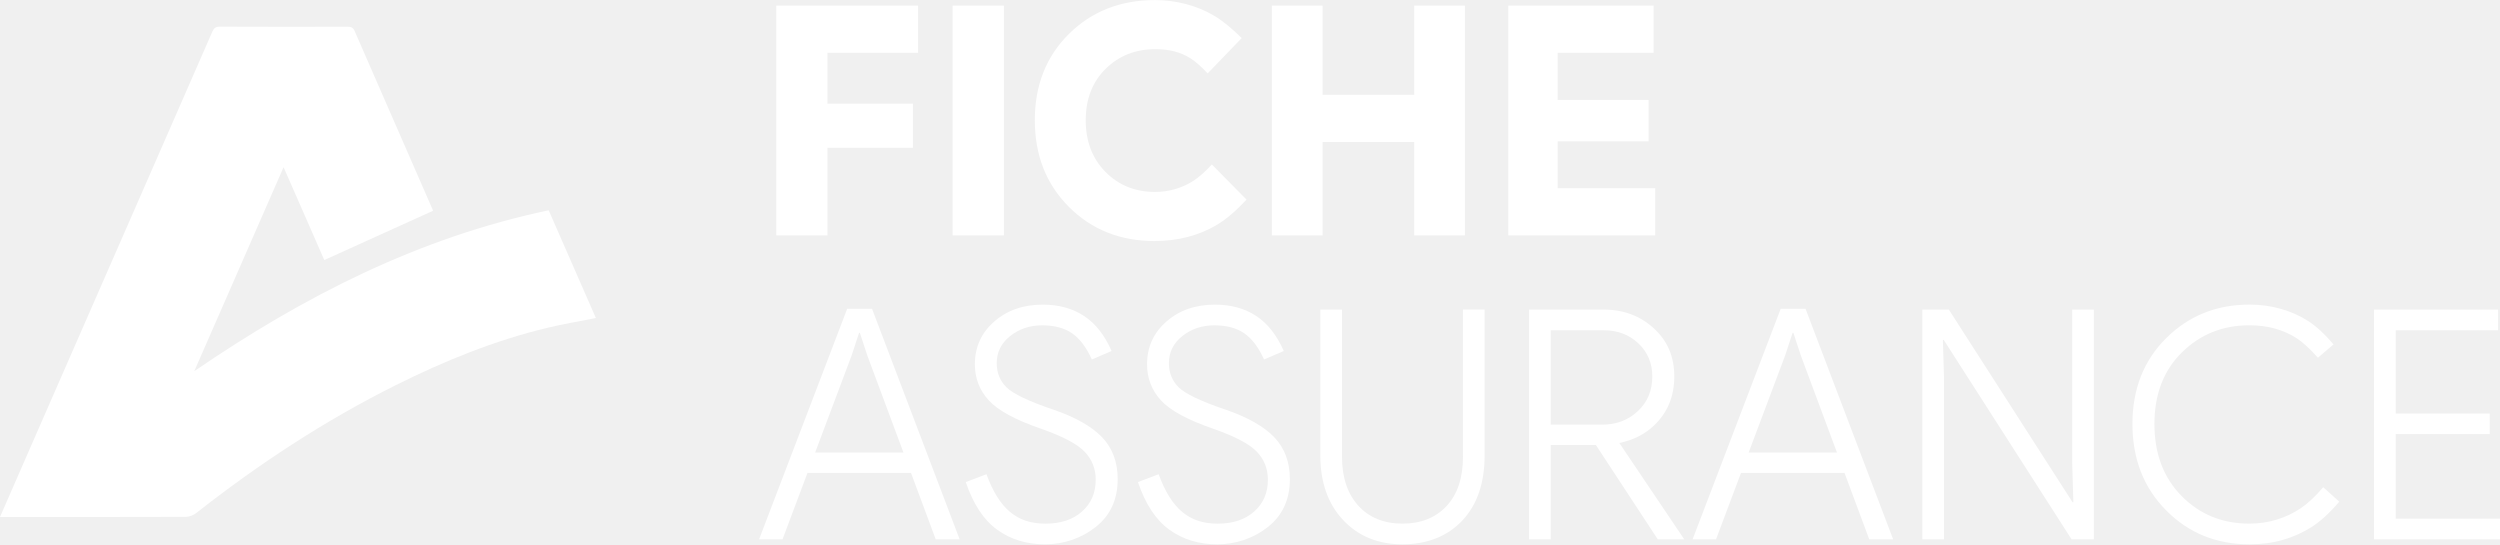
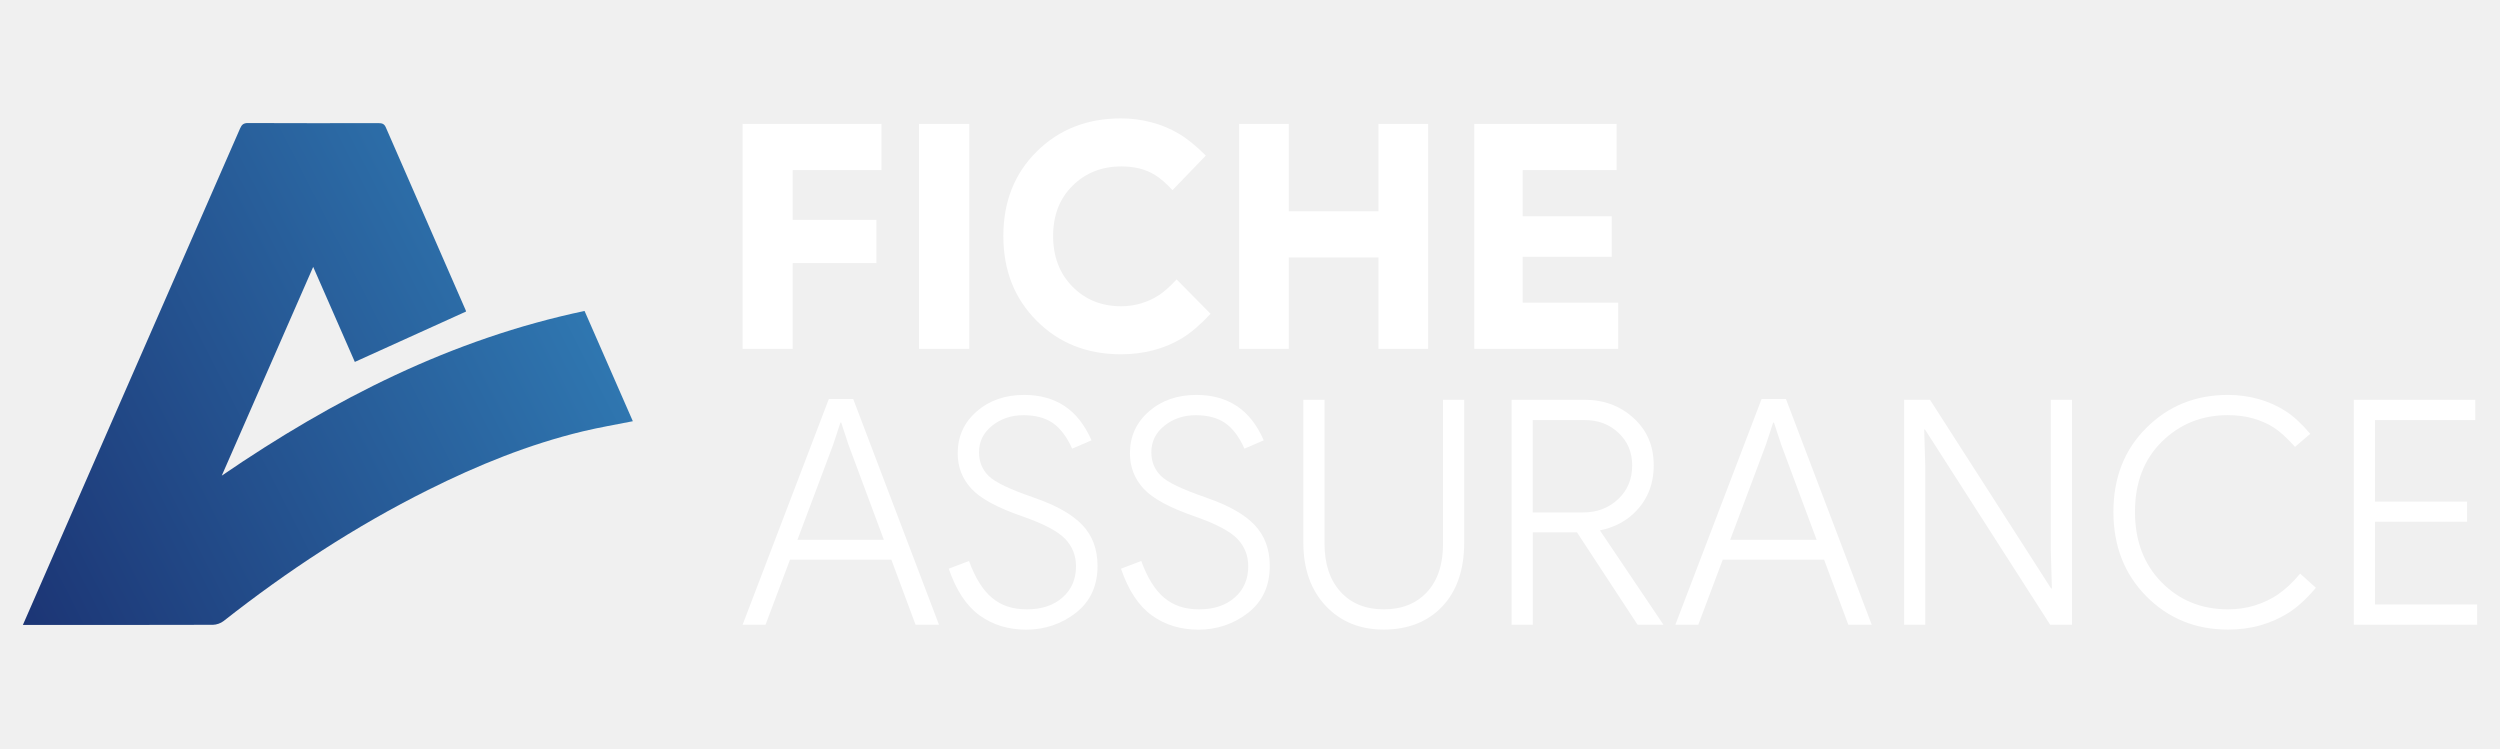
- <svg xmlns="http://www.w3.org/2000/svg" id="Layer_2" data-name="Layer 2" viewBox="0 0 721.04 156.99">
+ <svg xmlns="http://www.w3.org/2000/svg" id="Layer_2" version="1.1" viewBox="0 0 606.27 181.4">
  <defs>
    <style>
-       .cls-1 {
+       path:not(.st0), polygon, rect {
        fill: #ffffff;
      }

-       .cls-1, .cls-2 {
-         stroke-width: 0px;
-       }
- 
-       .cls-2 {
-         fill: #ffffff;
+       .st0 {
+         fill: url(#linear-gradient);
      }
    </style>
-     <linearGradient id="linear-gradient" x1="-36.75" y1="128.45" x2="235.86" y2="-10.91" gradientUnits="userSpaceOnUse">
+     <linearGradient id="linear-gradient" x1="-26.08" y1="50.23" x2="208.55" y2="170.18" gradientTransform="translate(0 184) scale(1 -1)" gradientUnits="userSpaceOnUse">
      <stop offset=".05" stop-color="#1b3272" />
      <stop offset=".94" stop-color="#3895cc" />
    </linearGradient>
  </defs>
-   <g id="Layer_1-2" data-name="Layer 1">
+   <path class="st0" d="M5.55,151.55c3.37-7.71,6.63-15.17,9.89-22.63,10.58-24.16,21.16-48.32,31.72-72.48,3.69-8.44,7.4-16.88,11.08-25.33.39-.9.85-1.28,1.9-1.27,10.55.05,21.1.03,31.65.02.83,0,1.39.14,1.77,1.02,6.44,14.79,12.92,29.58,19.38,44.37.06.13.08.28.08.3-8.97,4.06-17.88,8.11-26.97,12.22-3.27-7.46-6.61-15.1-10.1-23.05-7.4,16.9-14.69,33.56-22.17,50.63,27.18-18.59,55.74-33.15,87.98-39.94,3.93,8.98,7.82,17.87,11.71,26.74-4.09.82-8.11,1.49-12.06,2.44-13.13,3.15-25.56,8.22-37.62,14.24-17.66,8.81-34.07,19.59-49.57,31.78-.69.54-1.71.9-2.58.91-14.73.05-29.45.03-44.19.03h-1.9,0Z" />
+   <g>
    <g>
-       <polygon class="cls-2" points="238.65 42.62 263.31 42.62 263.31 29.9 238.65 29.9 238.65 15.23 264.79 15.23 264.79 1.62 223.88 1.62 223.88 67.89 238.65 67.89 238.65 42.62" />
-       <rect class="cls-2" x="274.74" y="1.62" width="14.81" height="66.27" />
-       <path class="cls-2" d="M333.14,69.51c3.27,0,6.42-.39,9.46-1.18,3.04-.79,5.86-1.97,8.47-3.54,2.61-1.57,5.42-3.98,8.45-7.22l-10-10.13c-1.91,2.07-3.66,3.62-5.23,4.65-1.57,1.03-3.32,1.84-5.23,2.41-1.91.57-3.87.86-5.88.86-5.77,0-10.55-1.93-14.35-5.78-3.79-3.86-5.69-8.82-5.69-14.9s1.91-11.05,5.74-14.83c3.83-3.78,8.61-5.67,14.35-5.67,1.97,0,3.78.21,5.41.62,1.63.42,3.18,1.07,4.63,1.97,1.45.9,3.13,2.36,5.04,4.4l9.81-10.18c-2.84-2.84-5.49-4.99-7.96-6.46-2.47-1.46-5.16-2.58-8.08-3.35-2.92-.77-5.9-1.16-8.96-1.16-9.97,0-18.23,3.25-24.8,9.74-6.57,6.49-9.86,14.8-9.86,24.92s3.28,18.42,9.83,24.99c6.55,6.57,14.83,9.86,24.83,9.86Z" />
-       <polygon class="cls-2" points="381.46 40.96 407.88 40.96 407.88 67.89 422.5 67.89 422.5 1.62 407.88 1.62 407.88 27.35 381.46 27.35 381.46 1.62 366.83 1.62 366.83 67.89 381.46 67.89 381.46 40.96" />
-       <polygon class="cls-2" points="477.39 54.28 449.25 54.28 449.25 40.77 475.49 40.77 475.49 28.83 449.25 28.83 449.25 15.23 476.93 15.23 476.93 1.62 435 1.62 435 67.89 477.39 67.89 477.39 54.28" />
-       <path class="cls-2" d="M244.34,89.06l-25.41,66.5h6.76l7.2-19.16h29.86l7.13,19.16h6.9l-25.27-66.5h-7.17ZM235.1,130.52l10.54-28.04,2.13-6.48h.23l2.13,6.48,10.44,28.04h-25.47Z" />
-       <path class="cls-2" d="M303.71,118.12c-7.06-2.41-11.54-4.54-13.42-6.41-1.88-1.87-2.82-4.19-2.82-6.96,0-3.18,1.3-5.79,3.89-7.84s5.66-3.08,9.21-3.08,6.43.77,8.65,2.31c2.22,1.54,4.12,4.06,5.69,7.54l5.69-2.45c-2.01-4.57-4.66-7.94-7.96-10.11-3.3-2.17-7.27-3.26-11.89-3.26-5.62,0-10.28,1.63-14,4.88-3.72,3.25-5.58,7.37-5.58,12.33,0,4.01,1.33,7.47,4,10.39,2.67,2.92,7.67,5.64,15.02,8.17,6.26,2.19,10.47,4.4,12.61,6.62,2.14,2.22,3.22,4.92,3.22,8.1,0,3.79-1.32,6.86-3.96,9.19-2.64,2.33-6.13,3.49-10.48,3.49s-7.56-1.13-10.27-3.38c-2.72-2.25-4.98-5.88-6.8-10.88l-5.97,2.27c2.16,6.36,5.18,10.94,9.07,13.74,3.89,2.81,8.48,4.21,13.79,4.21s10.4-1.67,14.62-5,6.34-7.93,6.34-13.79c0-4.91-1.49-8.92-4.47-12.06-2.98-3.13-7.71-5.81-14.18-8.03Z" />
-       <path class="cls-2" d="M353.37,118.12c-7.06-2.41-11.54-4.54-13.42-6.41-1.88-1.87-2.82-4.19-2.82-6.96,0-3.18,1.3-5.79,3.89-7.84s5.66-3.08,9.21-3.08,6.43.77,8.65,2.31c2.22,1.54,4.12,4.06,5.69,7.54l5.69-2.45c-2.01-4.57-4.66-7.94-7.96-10.11-3.3-2.17-7.27-3.26-11.89-3.26-5.62,0-10.28,1.63-14,4.88-3.72,3.25-5.58,7.37-5.58,12.33,0,4.01,1.33,7.47,4,10.39,2.67,2.92,7.67,5.64,15.02,8.17,6.26,2.19,10.47,4.4,12.61,6.62,2.14,2.22,3.22,4.92,3.22,8.1,0,3.79-1.32,6.86-3.96,9.19-2.64,2.33-6.13,3.49-10.48,3.49s-7.56-1.13-10.27-3.38c-2.72-2.25-4.98-5.88-6.8-10.88l-5.97,2.27c2.16,6.36,5.18,10.94,9.07,13.74,3.89,2.81,8.48,4.21,13.79,4.21s10.4-1.67,14.62-5,6.34-7.93,6.34-13.79c0-4.91-1.49-8.92-4.47-12.06-2.98-3.13-7.71-5.81-14.18-8.03Z" />
-       <path class="cls-2" d="M421.95,131.68c0,6.11-1.57,10.86-4.72,14.25-3.15,3.39-7.39,5.09-12.73,5.09s-9.62-1.73-12.75-5.18c-3.13-3.46-4.7-8.18-4.7-14.16v-42.39h-6.25v42.02c0,7.77,2.19,14,6.57,18.67s10.09,7.01,17.12,7.01,12.93-2.27,17.24-6.83c4.3-4.55,6.46-10.84,6.46-18.86v-42.02h-6.25v42.39Z" />
-       <path class="cls-2" d="M476.97,122.79c3.95-3.7,5.92-8.44,5.92-14.21s-1.97-10.27-5.9-13.88-8.75-5.41-14.46-5.41h-21.52v66.27h6.25v-27.21h13.02l17.85,27.21h7.64l-18.73-27.8c3.92-.8,7.24-2.45,9.93-4.97ZM447.26,95.26h15.32c3.98,0,7.3,1.26,9.97,3.79,2.67,2.53,4,5.71,4,9.53,0,4.07-1.39,7.4-4.17,10s-6.19,3.89-10.23,3.89h-14.9v-27.21Z" />
-       <path class="cls-2" d="M513.58,89.06l-25.41,66.5h6.76l7.2-19.16h29.86l7.13,19.16h6.9l-25.27-66.5h-7.17ZM504.34,130.52l10.54-28.04,2.13-6.48h.23l2.13,6.48,10.44,28.04h-25.47Z" />
-       <polygon class="cls-2" points="597.66 133.71 597.99 144.86 597.76 144.86 562.08 89.29 554.44 89.29 554.44 155.56 560.69 155.56 560.69 109.09 560.36 98.03 560.6 98.03 597.48 155.56 603.91 155.56 603.91 89.29 597.66 89.29 597.66 133.71" />
-       <path class="cls-2" d="M663.54,146.6c-2.08,1.4-4.37,2.49-6.87,3.26-2.5.77-5.14,1.16-7.91,1.16-7.81,0-14.32-2.65-19.55-7.96-5.23-5.31-7.84-12.23-7.84-20.78s2.65-15.46,7.94-20.66c5.29-5.2,11.76-7.8,19.41-7.8,2.71,0,5.19.32,7.43.95,2.24.63,4.26,1.52,6.06,2.66,1.8,1.14,3.91,3.05,6.32,5.74l4.49-3.84c-2.47-2.93-4.88-5.16-7.24-6.69-2.36-1.53-4.98-2.71-7.87-3.54-2.89-.83-5.93-1.25-9.14-1.25-9.5,0-17.5,3.22-24,9.67s-9.74,14.7-9.74,24.76,3.23,18.36,9.7,24.9c6.46,6.54,14.48,9.81,24.04,9.81,3.45,0,6.66-.42,9.62-1.27,2.96-.85,5.72-2.08,8.28-3.7,2.56-1.62,5.23-4.06,8.01-7.33l-4.63-4.17c-2.25,2.65-4.42,4.68-6.5,6.08Z" />
-       <polygon class="cls-2" points="690.96 149.59 690.96 125.2 718.08 125.2 718.08 119.27 690.96 119.27 690.96 95.26 720.48 95.26 720.48 89.29 684.71 89.29 684.71 155.56 721.04 155.56 721.04 149.59 690.96 149.59" />
+       <polygon points="180.08 84.6 192.23 84.6 192.23 63.8 212.54 63.8 212.54 53.32 192.23 53.32 192.23 41.25 213.76 41.25 213.76 30.05 180.08 30.05 180.08 84.6" />
+       <rect x="222.86" y="30.05" width="12.19" height="54.55" />
+       <path d="M281.03,71.59c-1.3.85-2.73,1.51-4.3,1.98-1.58.47-3.19.7-4.84.7-4.75,0-8.69-1.59-11.81-4.76-3.12-3.17-4.69-7.26-4.69-12.27s1.57-9.1,4.72-12.21c3.15-3.11,7.09-4.67,11.81-4.67,1.62,0,3.11.17,4.46.51,1.35.34,2.62.88,3.81,1.62,1.19.74,2.58,1.94,4.15,3.62l8.08-8.38c-2.34-2.34-4.52-4.11-6.55-5.31-2.03-1.21-4.25-2.13-6.65-2.76-2.4-.63-4.86-.95-7.37-.95-8.2,0-15.01,2.67-20.42,8.02-5.41,5.35-8.11,12.18-8.11,20.51s2.7,15.16,8.1,20.57c5.4,5.41,12.21,8.11,20.44,8.11,2.69,0,5.29-.32,7.79-.97s4.83-1.62,6.97-2.91c2.15-1.3,4.46-3.28,6.95-5.94l-8.23-8.34c-1.58,1.7-3.01,2.98-4.3,3.83Z" />
+       <polygon points="334.29 51.23 312.54 51.23 312.54 30.05 300.5 30.05 300.5 84.6 312.54 84.6 312.54 62.43 334.29 62.43 334.29 84.6 346.33 84.6 346.33 30.05 334.29 30.05 334.29 51.23" />
+       <polygon points="369.26 73.4 369.26 62.27 390.86 62.27 390.86 52.45 369.26 52.45 369.26 41.25 392.04 41.25 392.04 30.05 357.53 30.05 357.53 84.6 392.42 84.6 392.42 73.4 369.26 73.4" />
    </g>
-     <path class="cls-1" d="M0,149.1c3.92-8.96,7.7-17.63,11.49-26.29,12.29-28.07,24.58-56.14,36.86-84.21,4.29-9.81,8.6-19.61,12.87-29.43.45-1.05.99-1.49,2.21-1.48,12.26.06,24.51.04,36.77.02.97,0,1.61.16,2.06,1.19,7.48,17.19,15.01,34.37,22.52,51.55.07.15.09.33.09.35-10.42,4.72-20.78,9.42-31.34,14.2-3.8-8.67-7.68-17.54-11.74-26.78-8.6,19.64-17.07,38.99-25.76,58.83,31.58-21.6,64.76-38.52,102.22-46.4,4.57,10.43,9.09,20.76,13.61,31.07-4.75.95-9.42,1.73-14.01,2.83-15.26,3.66-29.7,9.55-43.71,16.54-20.52,10.24-39.58,22.76-57.6,36.92-.8.63-1.99,1.05-3,1.06-17.11.06-34.22.04-51.34.04-.65,0-1.3,0-2.21,0Z" />
+     <g>
+       <path d="M201,96.76l-20.91,54.74h5.56l5.93-15.77h24.58l5.87,15.77h5.68l-20.8-54.74h-5.9ZM193.39,130.9l8.67-23.09,1.75-5.33h.19l1.75,5.33,8.59,23.09h-20.96Z" />
+       <path d="M250.79,120.69c-5.82-1.98-9.5-3.74-11.05-5.28-1.55-1.54-2.32-3.45-2.32-5.73,0-2.62,1.07-4.77,3.2-6.46,2.13-1.69,4.66-2.53,7.58-2.53s5.3.64,7.12,1.9c1.83,1.27,3.39,3.34,4.69,6.21l4.69-2.02c-1.65-3.76-3.84-6.53-6.55-8.32-2.72-1.79-5.98-2.69-9.79-2.69-4.62,0-8.46,1.34-11.52,4.02-3.06,2.68-4.59,6.06-4.59,10.15,0,3.3,1.1,6.15,3.3,8.55,2.2,2.4,6.32,4.64,12.36,6.72,5.16,1.8,8.62,3.62,10.38,5.45,1.76,1.83,2.65,4.05,2.65,6.67,0,3.12-1.09,5.65-3.26,7.56-2.17,1.92-5.05,2.88-8.63,2.88s-6.22-.93-8.46-2.78c-2.24-1.85-4.1-4.84-5.6-8.95l-4.91,1.87c1.78,5.23,4.27,9,7.47,11.32,3.2,2.31,6.98,3.47,11.35,3.47s8.56-1.37,12.04-4.11c3.48-2.74,5.22-6.53,5.22-11.35,0-4.04-1.23-7.35-3.68-9.92s-6.34-4.78-11.68-6.61Z" />
+       <path d="M292.58,120.69c-5.82-1.98-9.5-3.74-11.05-5.28-1.55-1.54-2.32-3.45-2.32-5.73,0-2.62,1.07-4.77,3.2-6.46,2.13-1.69,4.66-2.53,7.58-2.53s5.3.64,7.12,1.9c1.83,1.27,3.39,3.34,4.68,6.21l4.68-2.02c-1.65-3.76-3.83-6.53-6.55-8.32-2.72-1.79-5.98-2.69-9.79-2.69-4.62,0-8.46,1.34-11.52,4.02-3.06,2.68-4.59,6.06-4.59,10.15,0,3.3,1.1,6.15,3.3,8.55,2.2,2.4,6.32,4.64,12.36,6.72,5.16,1.8,8.62,3.62,10.38,5.45,1.76,1.83,2.65,4.05,2.65,6.67,0,3.12-1.09,5.65-3.26,7.56s-5.05,2.88-8.63,2.88-6.22-.93-8.46-2.78c-2.24-1.85-4.1-4.84-5.6-8.95l-4.91,1.87c1.78,5.23,4.27,9,7.47,11.32,3.2,2.31,6.98,3.47,11.35,3.47s8.56-1.37,12.04-4.11c3.48-2.74,5.22-6.53,5.22-11.35,0-4.04-1.23-7.35-3.67-9.92-2.45-2.58-6.34-4.78-11.68-6.61Z" />
+       <path d="M349.95,131.85c0,5.03-1.3,8.94-3.89,11.73-2.59,2.79-6.08,4.19-10.48,4.19s-7.92-1.42-10.5-4.27-3.87-6.73-3.87-11.66v-34.89h-5.14v34.59c0,6.4,1.8,11.52,5.41,15.37,3.61,3.85,8.3,5.77,14.1,5.77s10.65-1.87,14.19-5.62c3.54-3.75,5.31-8.92,5.31-15.52v-34.59h-5.14v34.89Z" />
+       <path d="M396.16,124.53c3.25-3.05,4.88-6.95,4.88-11.69s-1.62-8.46-4.86-11.43c-3.24-2.97-7.2-4.46-11.9-4.46h-17.71v54.55h5.14v-22.4h10.72l14.69,22.4h6.28l-15.41-22.88c3.23-.66,5.96-2.01,8.18-4.09ZM371.7,101.87h12.61c3.28,0,6.01,1.04,8.21,3.12s3.3,4.7,3.3,7.85c0,3.35-1.14,6.1-3.43,8.23-2.29,2.13-5.09,3.2-8.42,3.2h-12.27v-22.4Z" />
+       <path d="M427.2,96.76l-20.91,54.74h5.56l5.93-15.77h24.58l5.87,15.77h5.68l-20.8-54.74h-5.9ZM419.59,130.9l8.67-23.09,1.75-5.33h.19l1.75,5.33,8.59,23.09h-20.97Z" />
+       <polygon points="497.34 133.53 497.6 142.71 497.41 142.71 468.04 96.95 461.76 96.95 461.76 151.51 466.9 151.51 466.9 113.26 466.63 104.15 466.82 104.15 497.18 151.51 502.48 151.51 502.48 96.95 497.34 96.95 497.34 133.53" />
+       <path d="M552.48,144.13c-1.72,1.16-3.6,2.05-5.66,2.69-2.06.64-4.23.95-6.51.95-6.42,0-11.79-2.18-16.1-6.55s-6.46-10.07-6.46-17.11,2.18-12.73,6.53-17.01c4.36-4.28,9.68-6.42,15.98-6.42,2.23,0,4.27.26,6.11.78,1.84.52,3.5,1.25,4.99,2.19,1.49.94,3.22,2.51,5.2,4.72l3.69-3.16c-2.03-2.41-4.02-4.25-5.96-5.5-1.94-1.26-4.1-2.23-6.48-2.91s-4.88-1.03-7.52-1.03c-7.82,0-14.41,2.65-19.75,7.96-5.35,5.31-8.02,12.1-8.02,20.38s2.66,15.11,7.98,20.49c5.32,5.38,11.92,8.08,19.79,8.08,2.84,0,5.49-.35,7.92-1.05,2.44-.7,4.71-1.72,6.82-3.05,2.11-1.33,4.31-3.35,6.59-6.04l-3.81-3.43c-1.85,2.18-3.64,3.85-5.35,5.01Z" />
+       <polygon points="575.96 146.59 575.96 126.52 598.29 126.52 598.29 121.64 575.96 121.64 575.96 101.87 600.27 101.87 600.27 96.95 570.82 96.95 570.82 151.51 600.73 151.51 600.73 146.59 575.96 146.59" />
+     </g>
  </g>
</svg>
